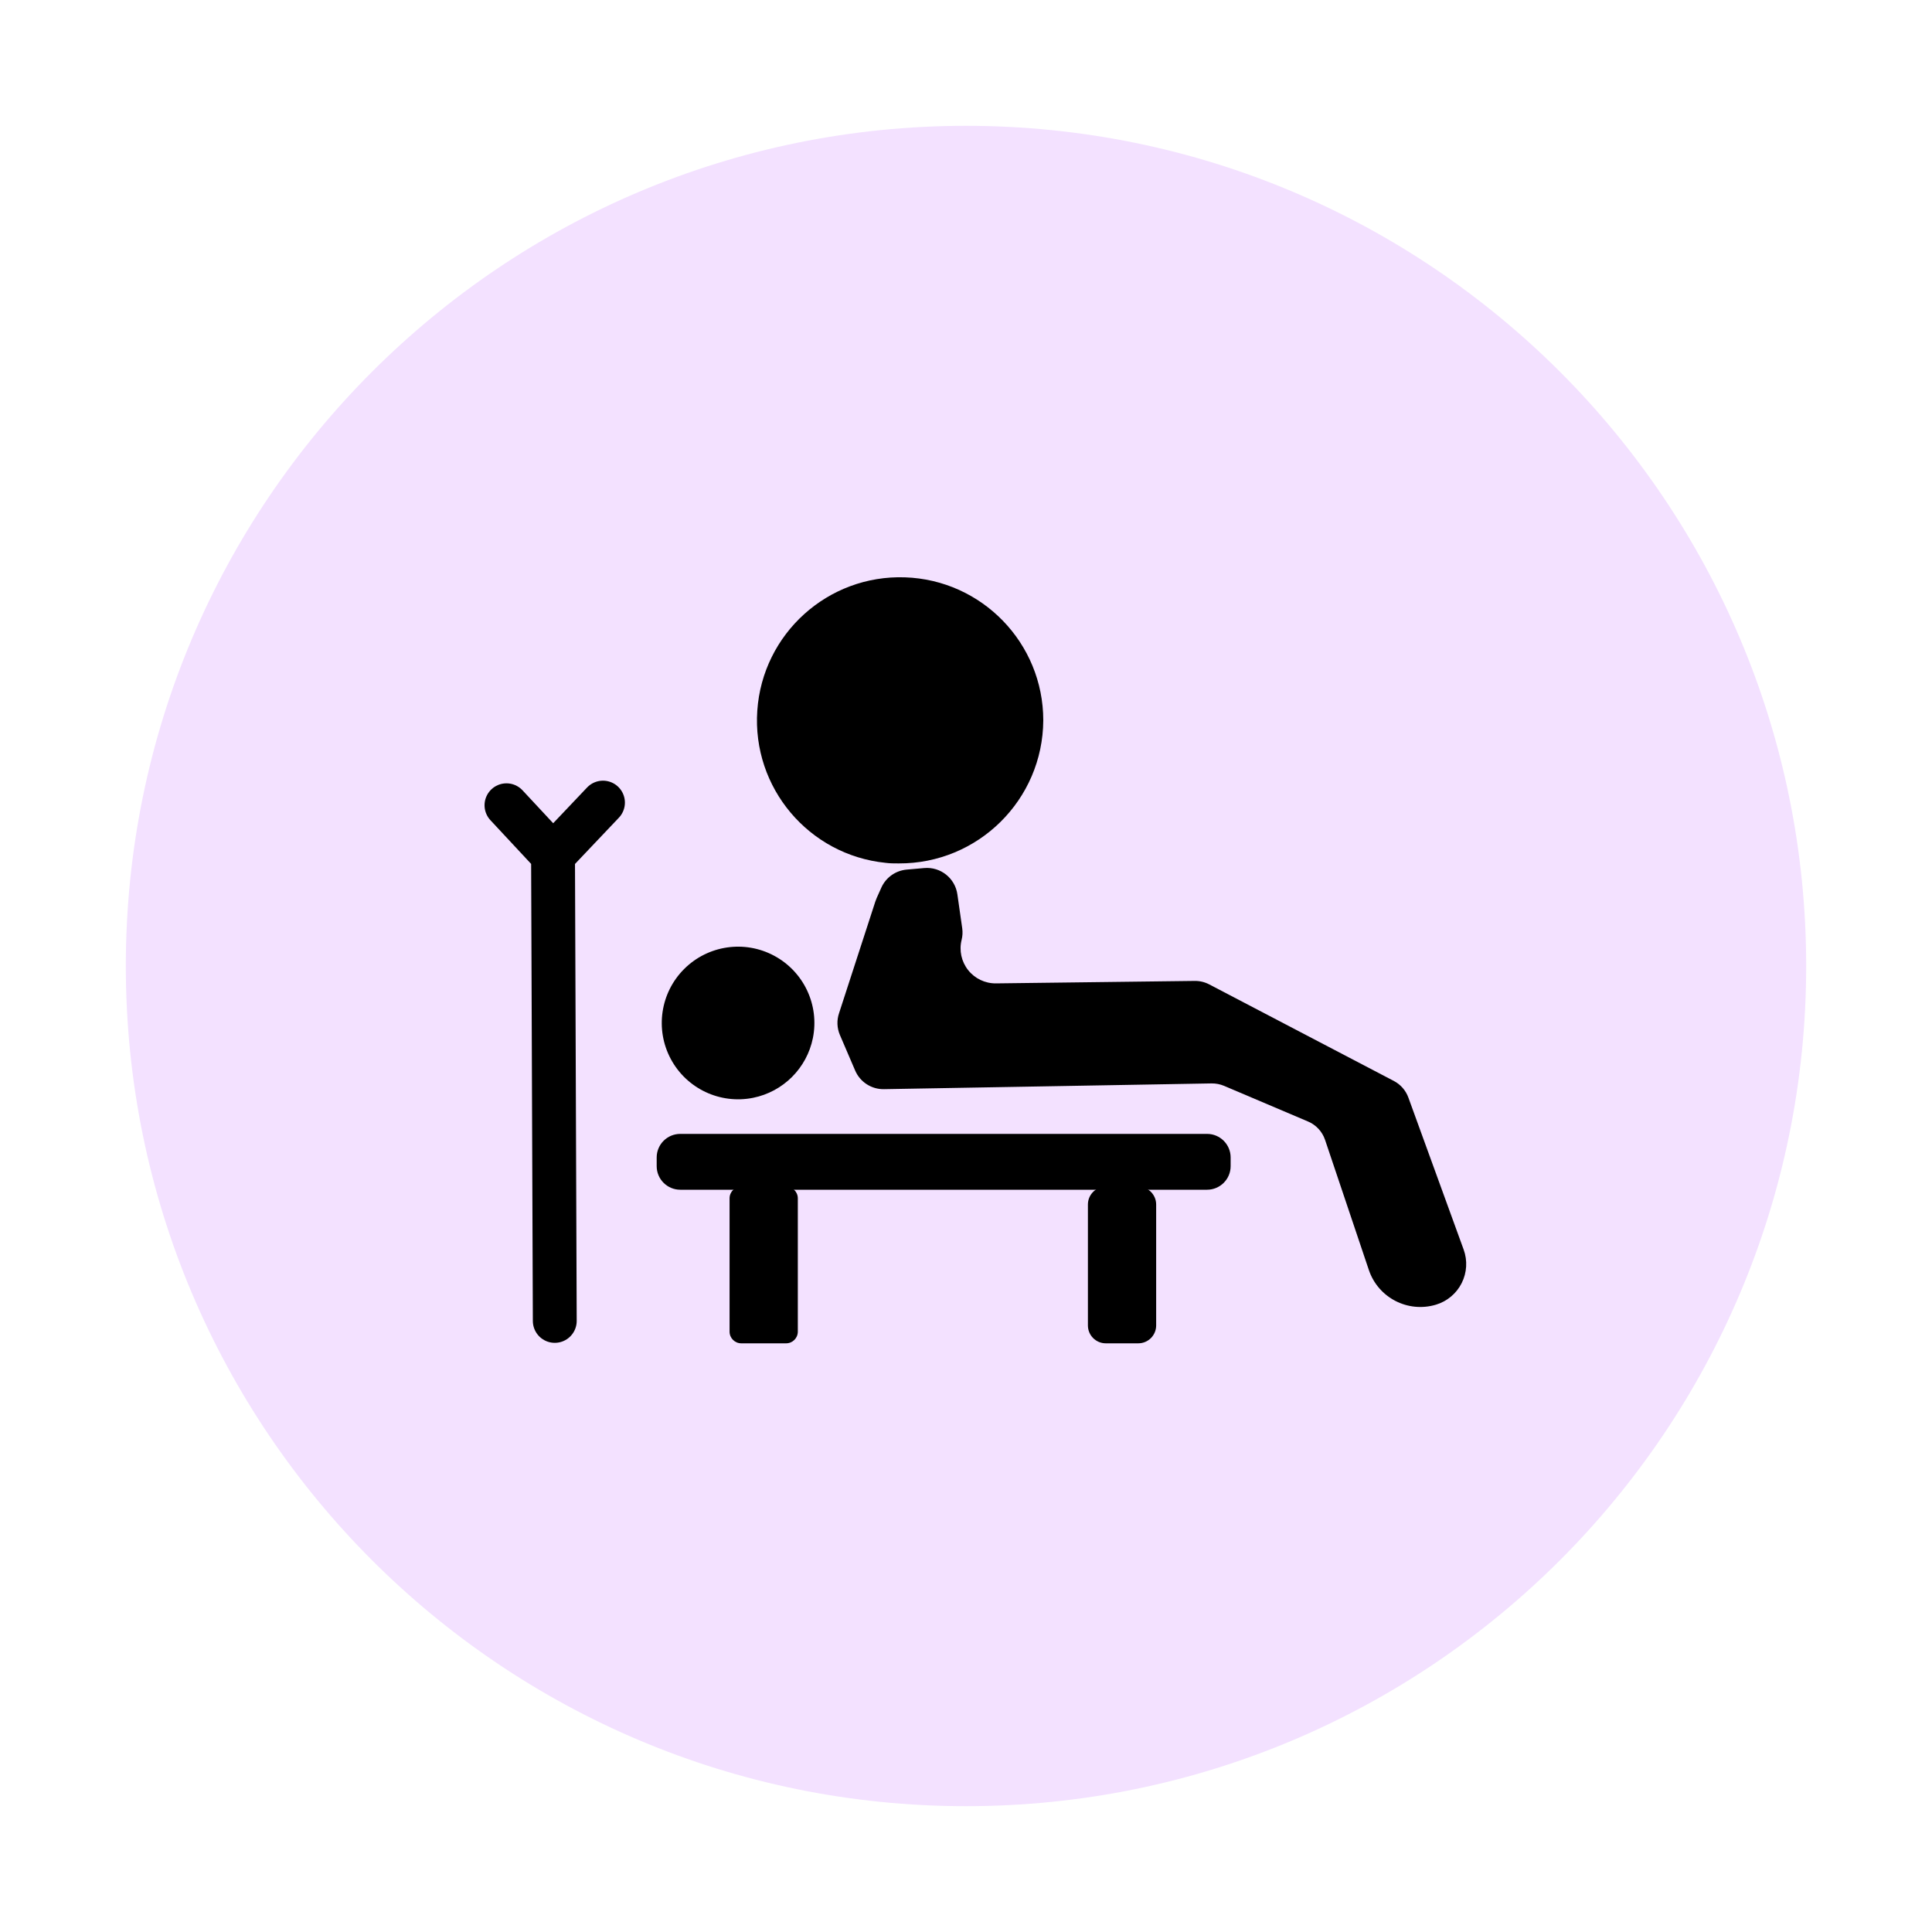
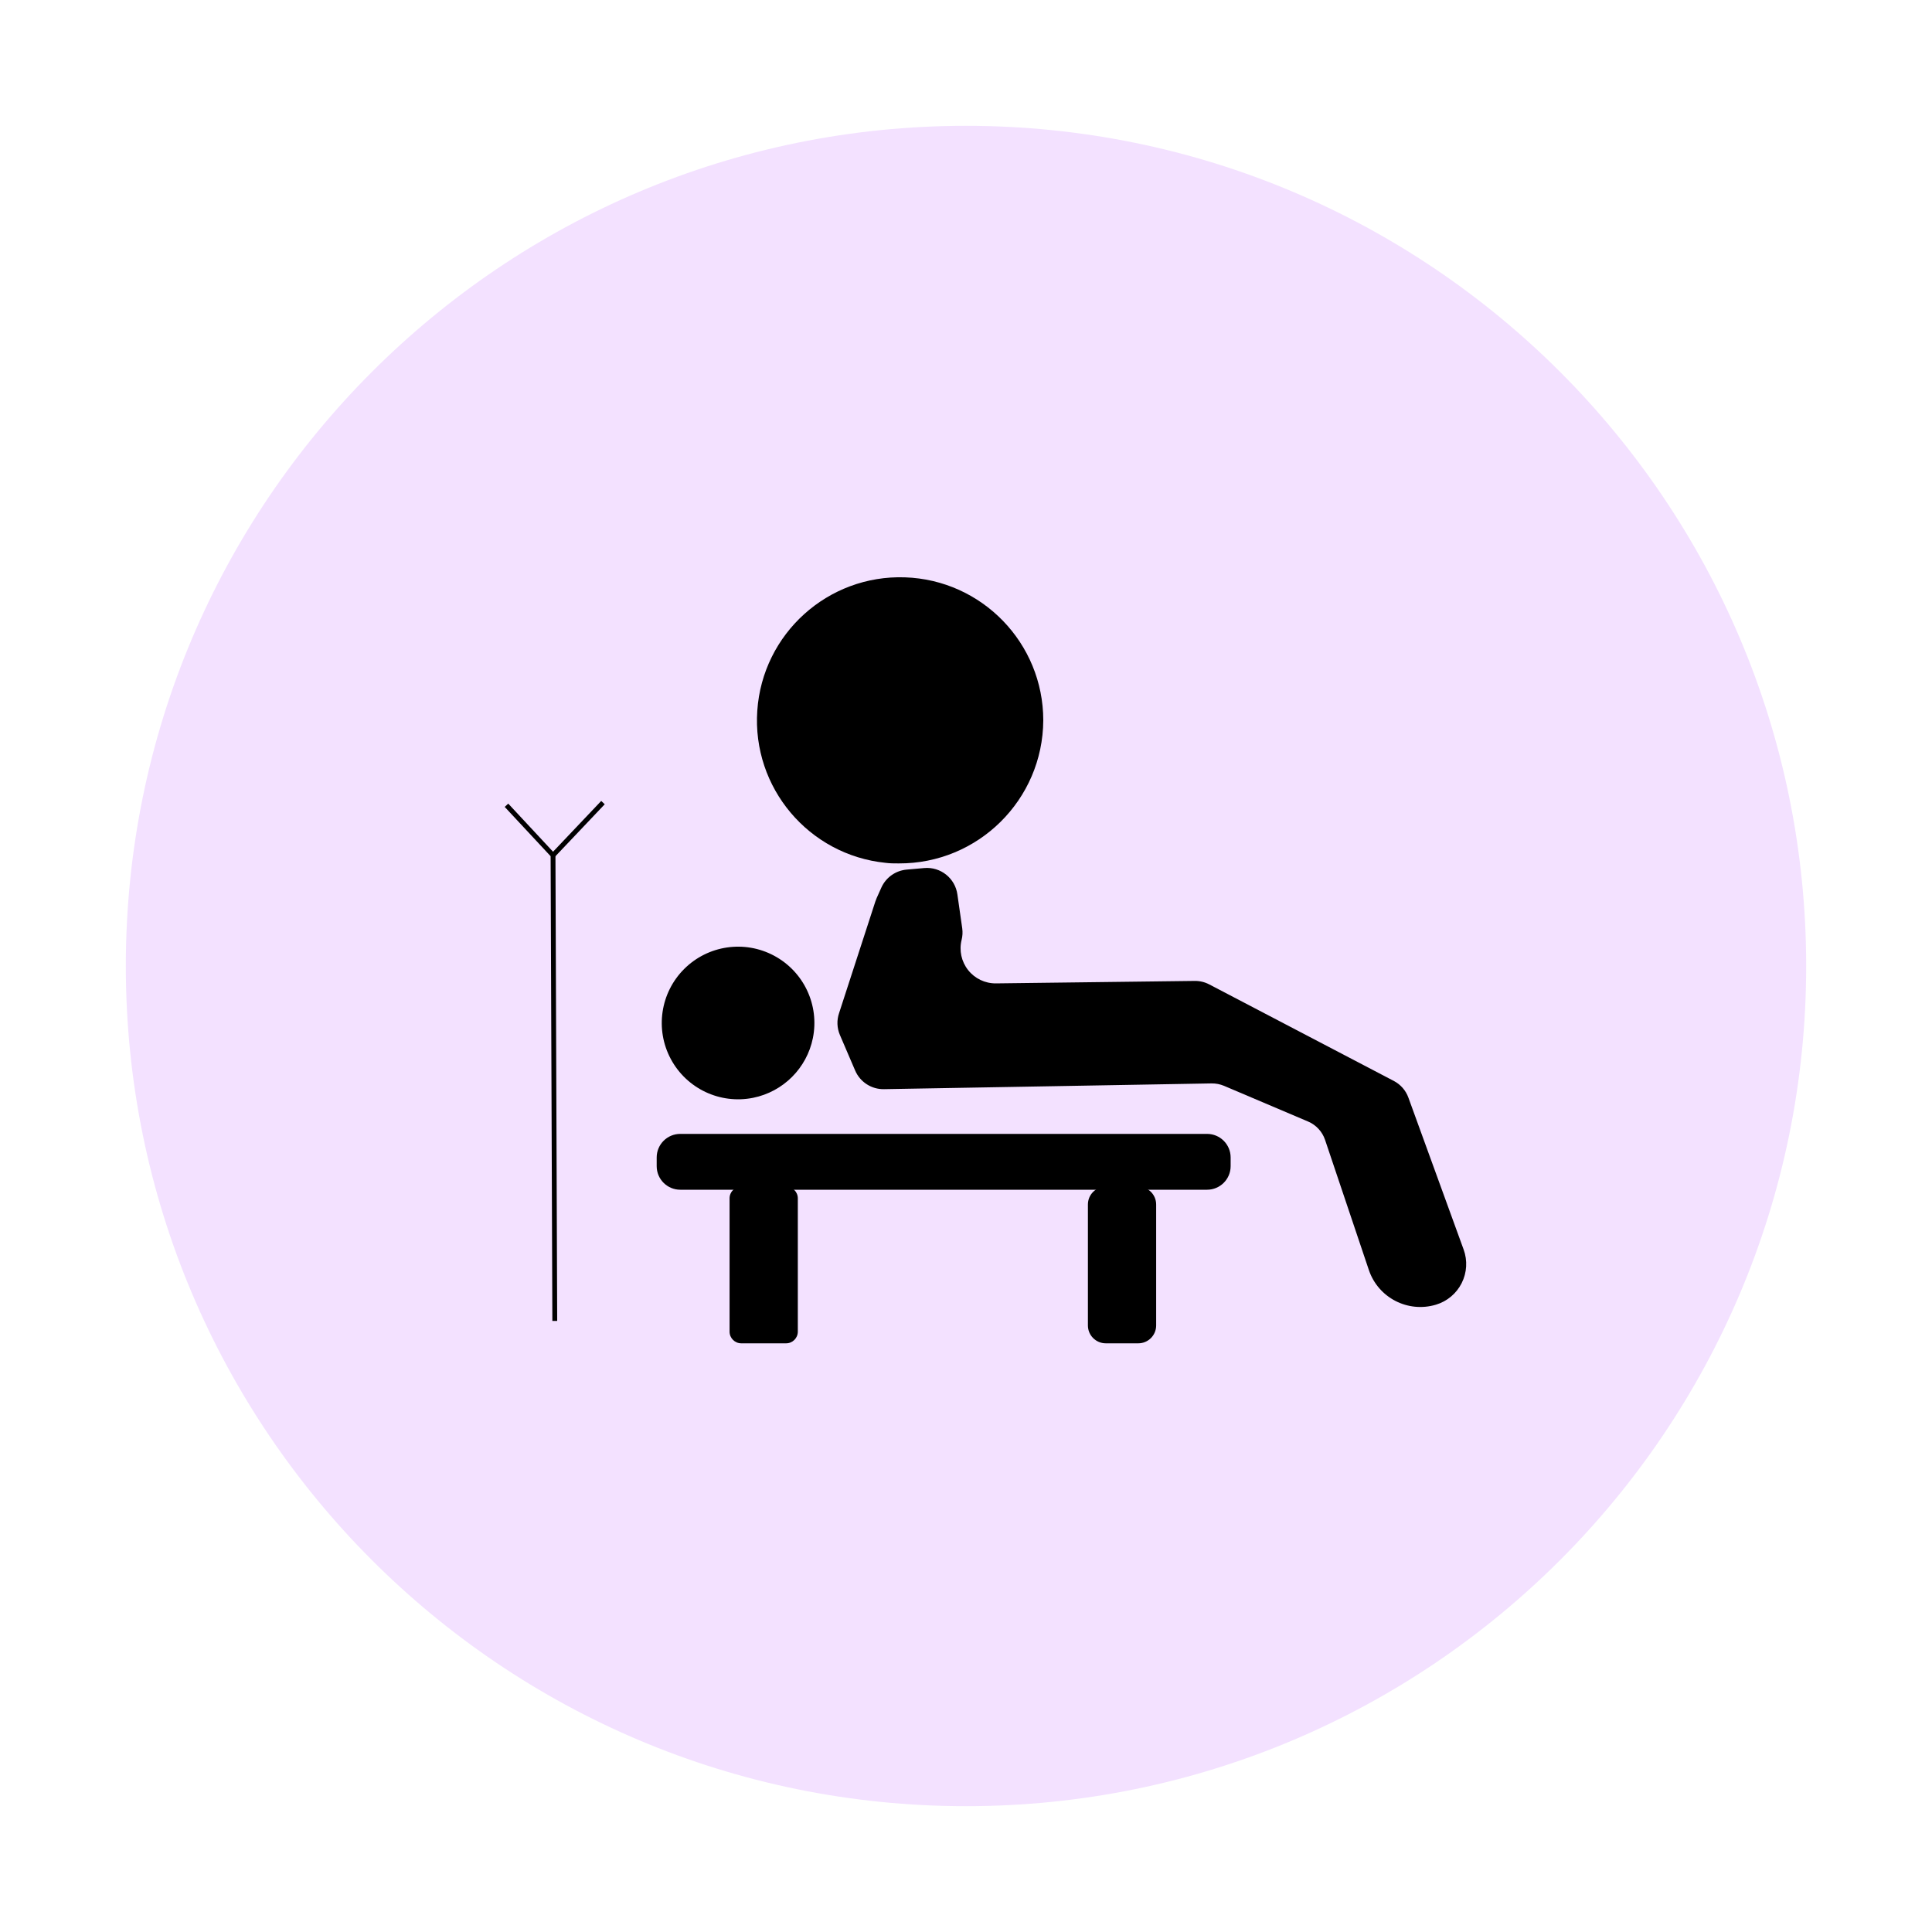
<svg xmlns="http://www.w3.org/2000/svg" id="Layer_1" data-name="Layer 1" viewBox="0 0 400 400">
  <defs>
-     <style>.cls-1{fill:#f3e1ff;}.cls-2{fill:none;stroke:#000;stroke-linecap:round;stroke-miterlimit:10;stroke-width:9.08px;}</style>
+     <style>.cls-1{fill:#f3e1ff;}.cls-2{fill:none;stroke:#000;strokeLinecap:round;stroke-miterlimit:10;strokeWidth:9.08px;}</style>
  </defs>
  <circle class="cls-1" cx="200" cy="200" r="173.95" />
  <path d="M173.72,209.76l7.51-23.11a6.46,6.46,0,0,1,.28-.73l1-2.23a6.37,6.37,0,0,1,5.22-3.65l3.63-.32a6.36,6.36,0,0,1,6.86,5.48l1,7a6.27,6.27,0,0,1-.13,2.4h0a7.25,7.25,0,0,0,7.11,9l41.16-.51a6.3,6.3,0,0,1,3,.72l38.24,20a6.32,6.32,0,0,1,3,3.46l11.43,31.43a8.78,8.78,0,0,1-5.73,11.42h0a11.25,11.25,0,0,1-13.89-7.17L274.34,236a6.32,6.32,0,0,0-3.54-3.81l-17.38-7.38a6.44,6.44,0,0,0-2.6-.5l-67.77,1.19a6.37,6.37,0,0,1-6-3.86l-3.17-7.39A6.32,6.32,0,0,1,173.72,209.76Z" />
  <path d="M216,149.14a29.79,29.79,0,0,1-29.94,29.62c-.92,0-1.82,0-2.72-.12A29.64,29.64,0,1,1,216,149.14Z" />
  <ellipse cx="186.1" cy="149.14" rx="10.81" ry="10.06" />
  <rect x="151.05" y="245.68" width="14.13" height="32.44" rx="2.42" />
  <rect x="225.24" y="245.68" width="14.13" height="32.44" rx="3.7" />
  <rect x="135.96" y="234.76" width="118.83" height="11.56" rx="4.88" />
  <polyline class="cls-2" points="104.86 166.72 114.5 177.07 114.86 273.48" />
  <line class="cls-2" x1="124.84" y1="166.17" x2="114.5" y2="177.07" />
  <path d="M155.92,227.29a15.8,15.8,0,1,1,12.38-12.37A15.82,15.82,0,0,1,155.92,227.29Z" />
</svg>
